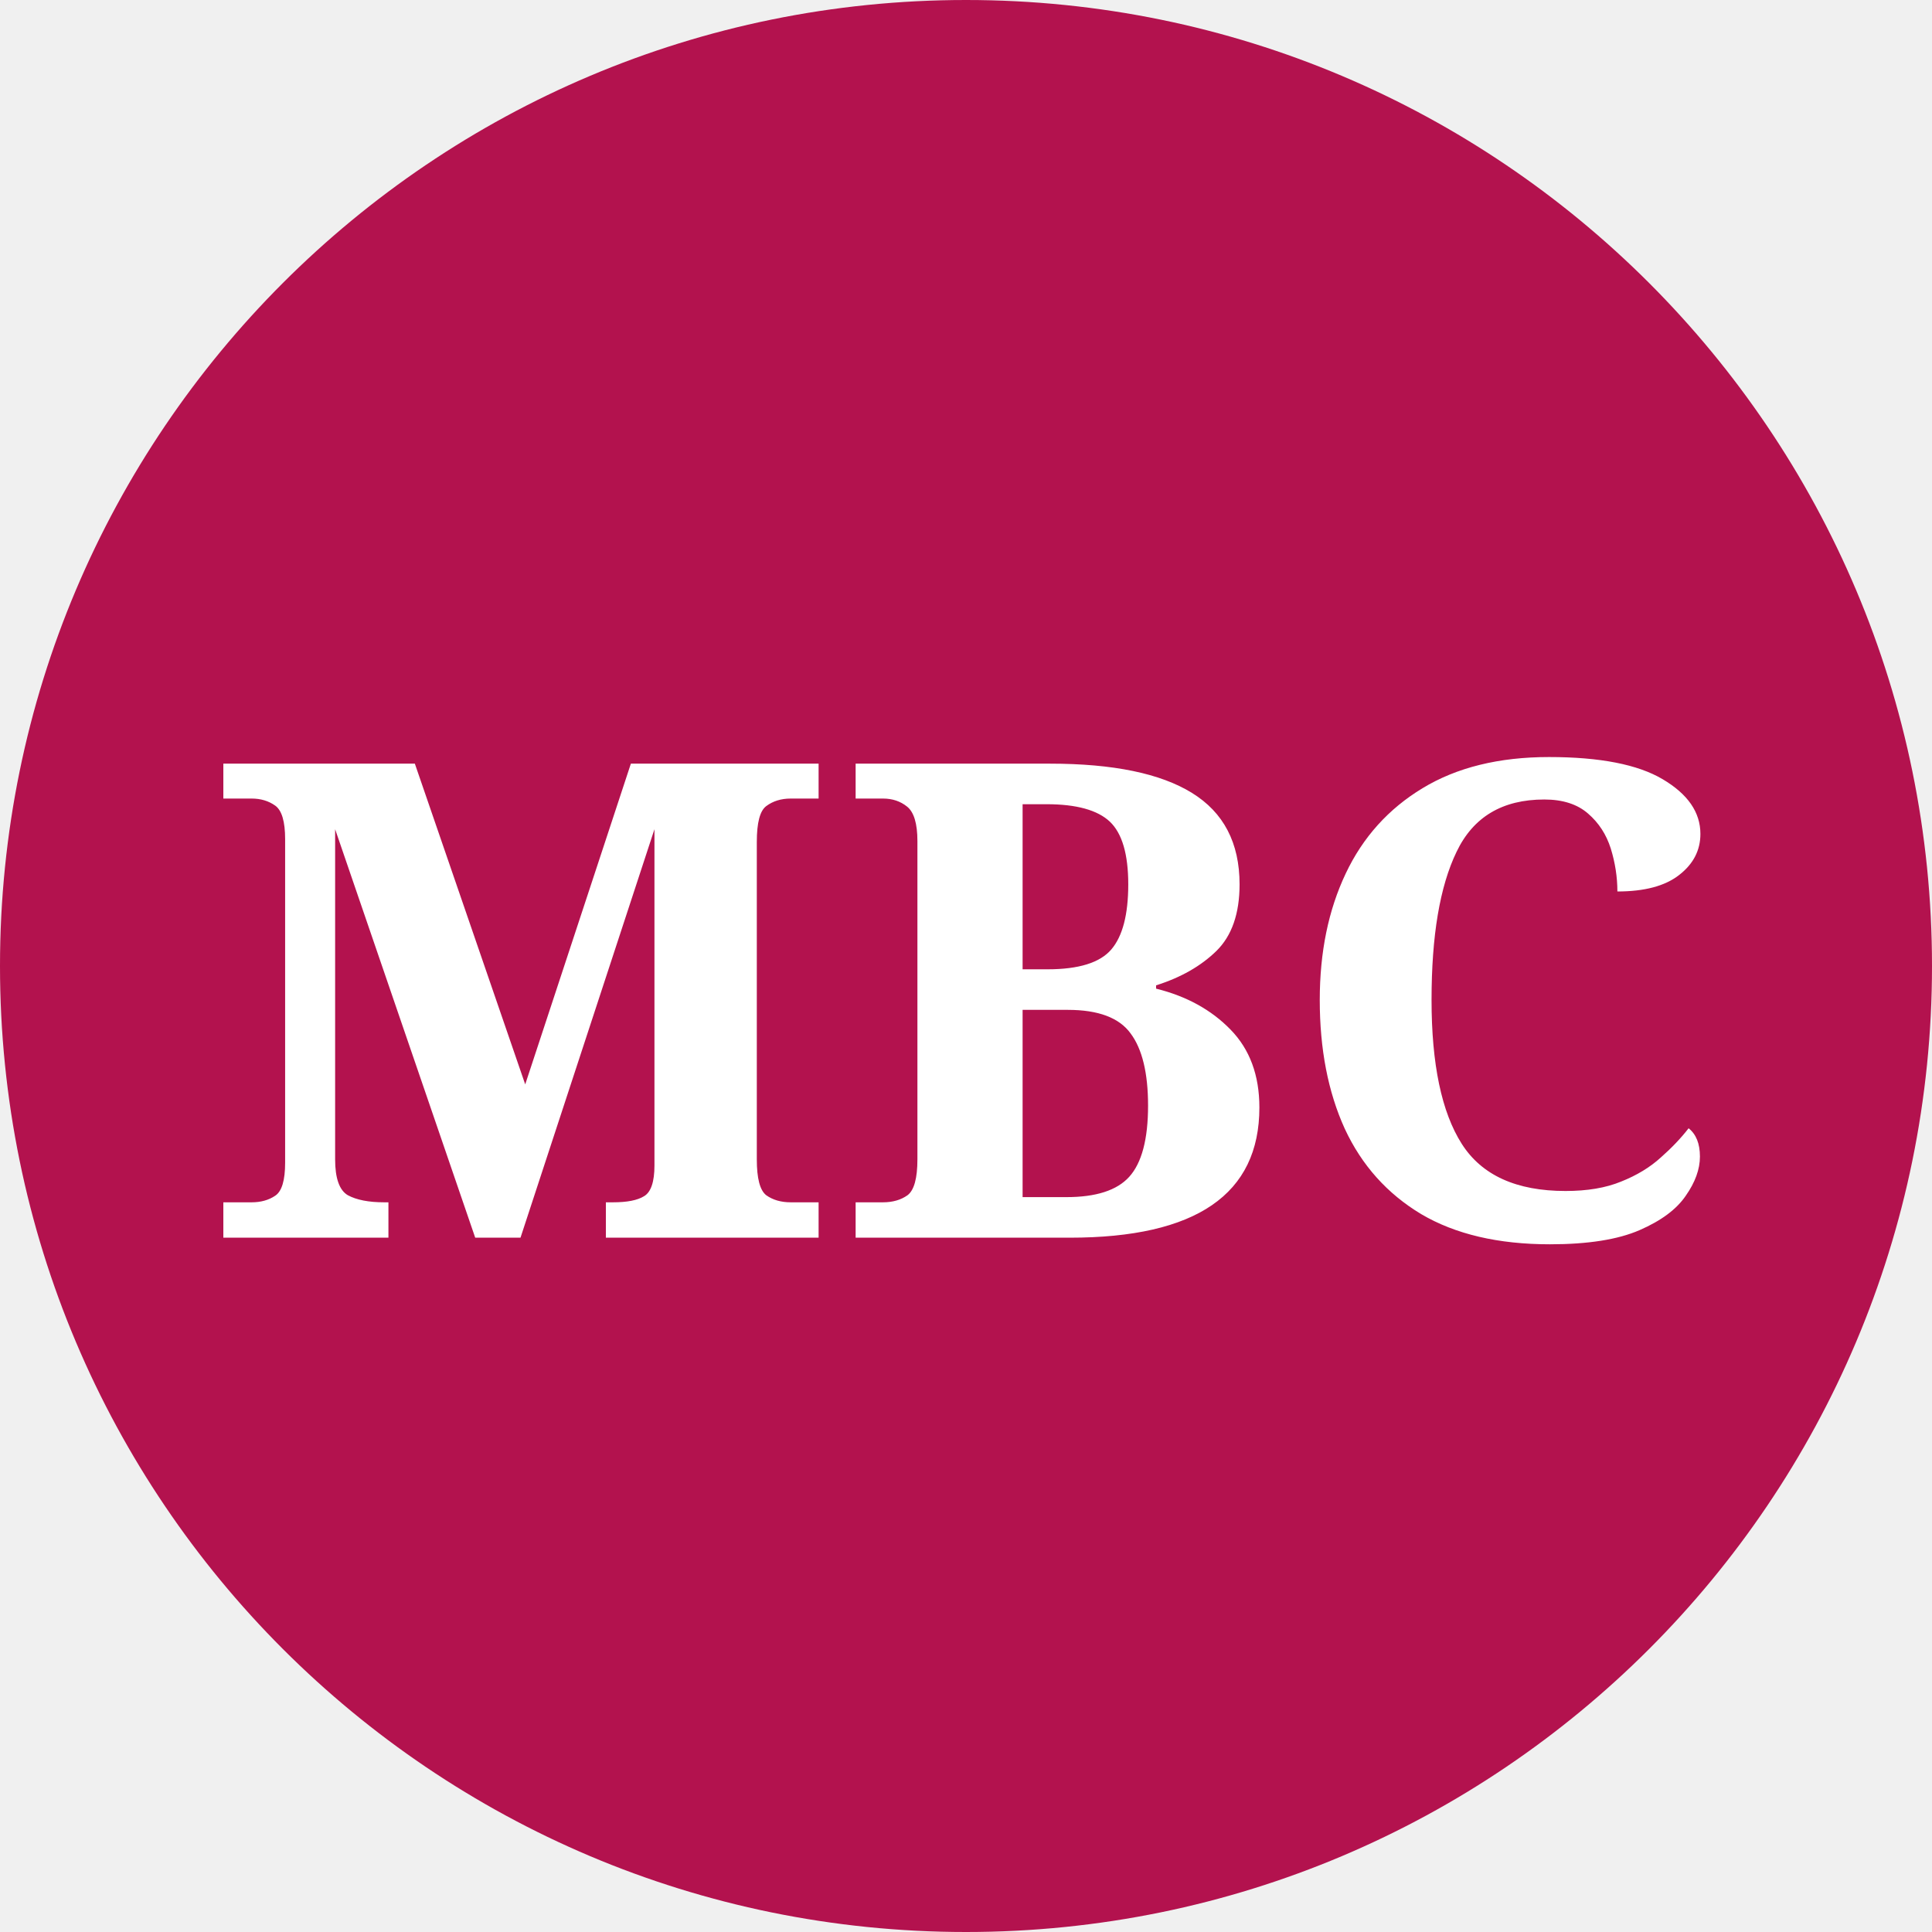
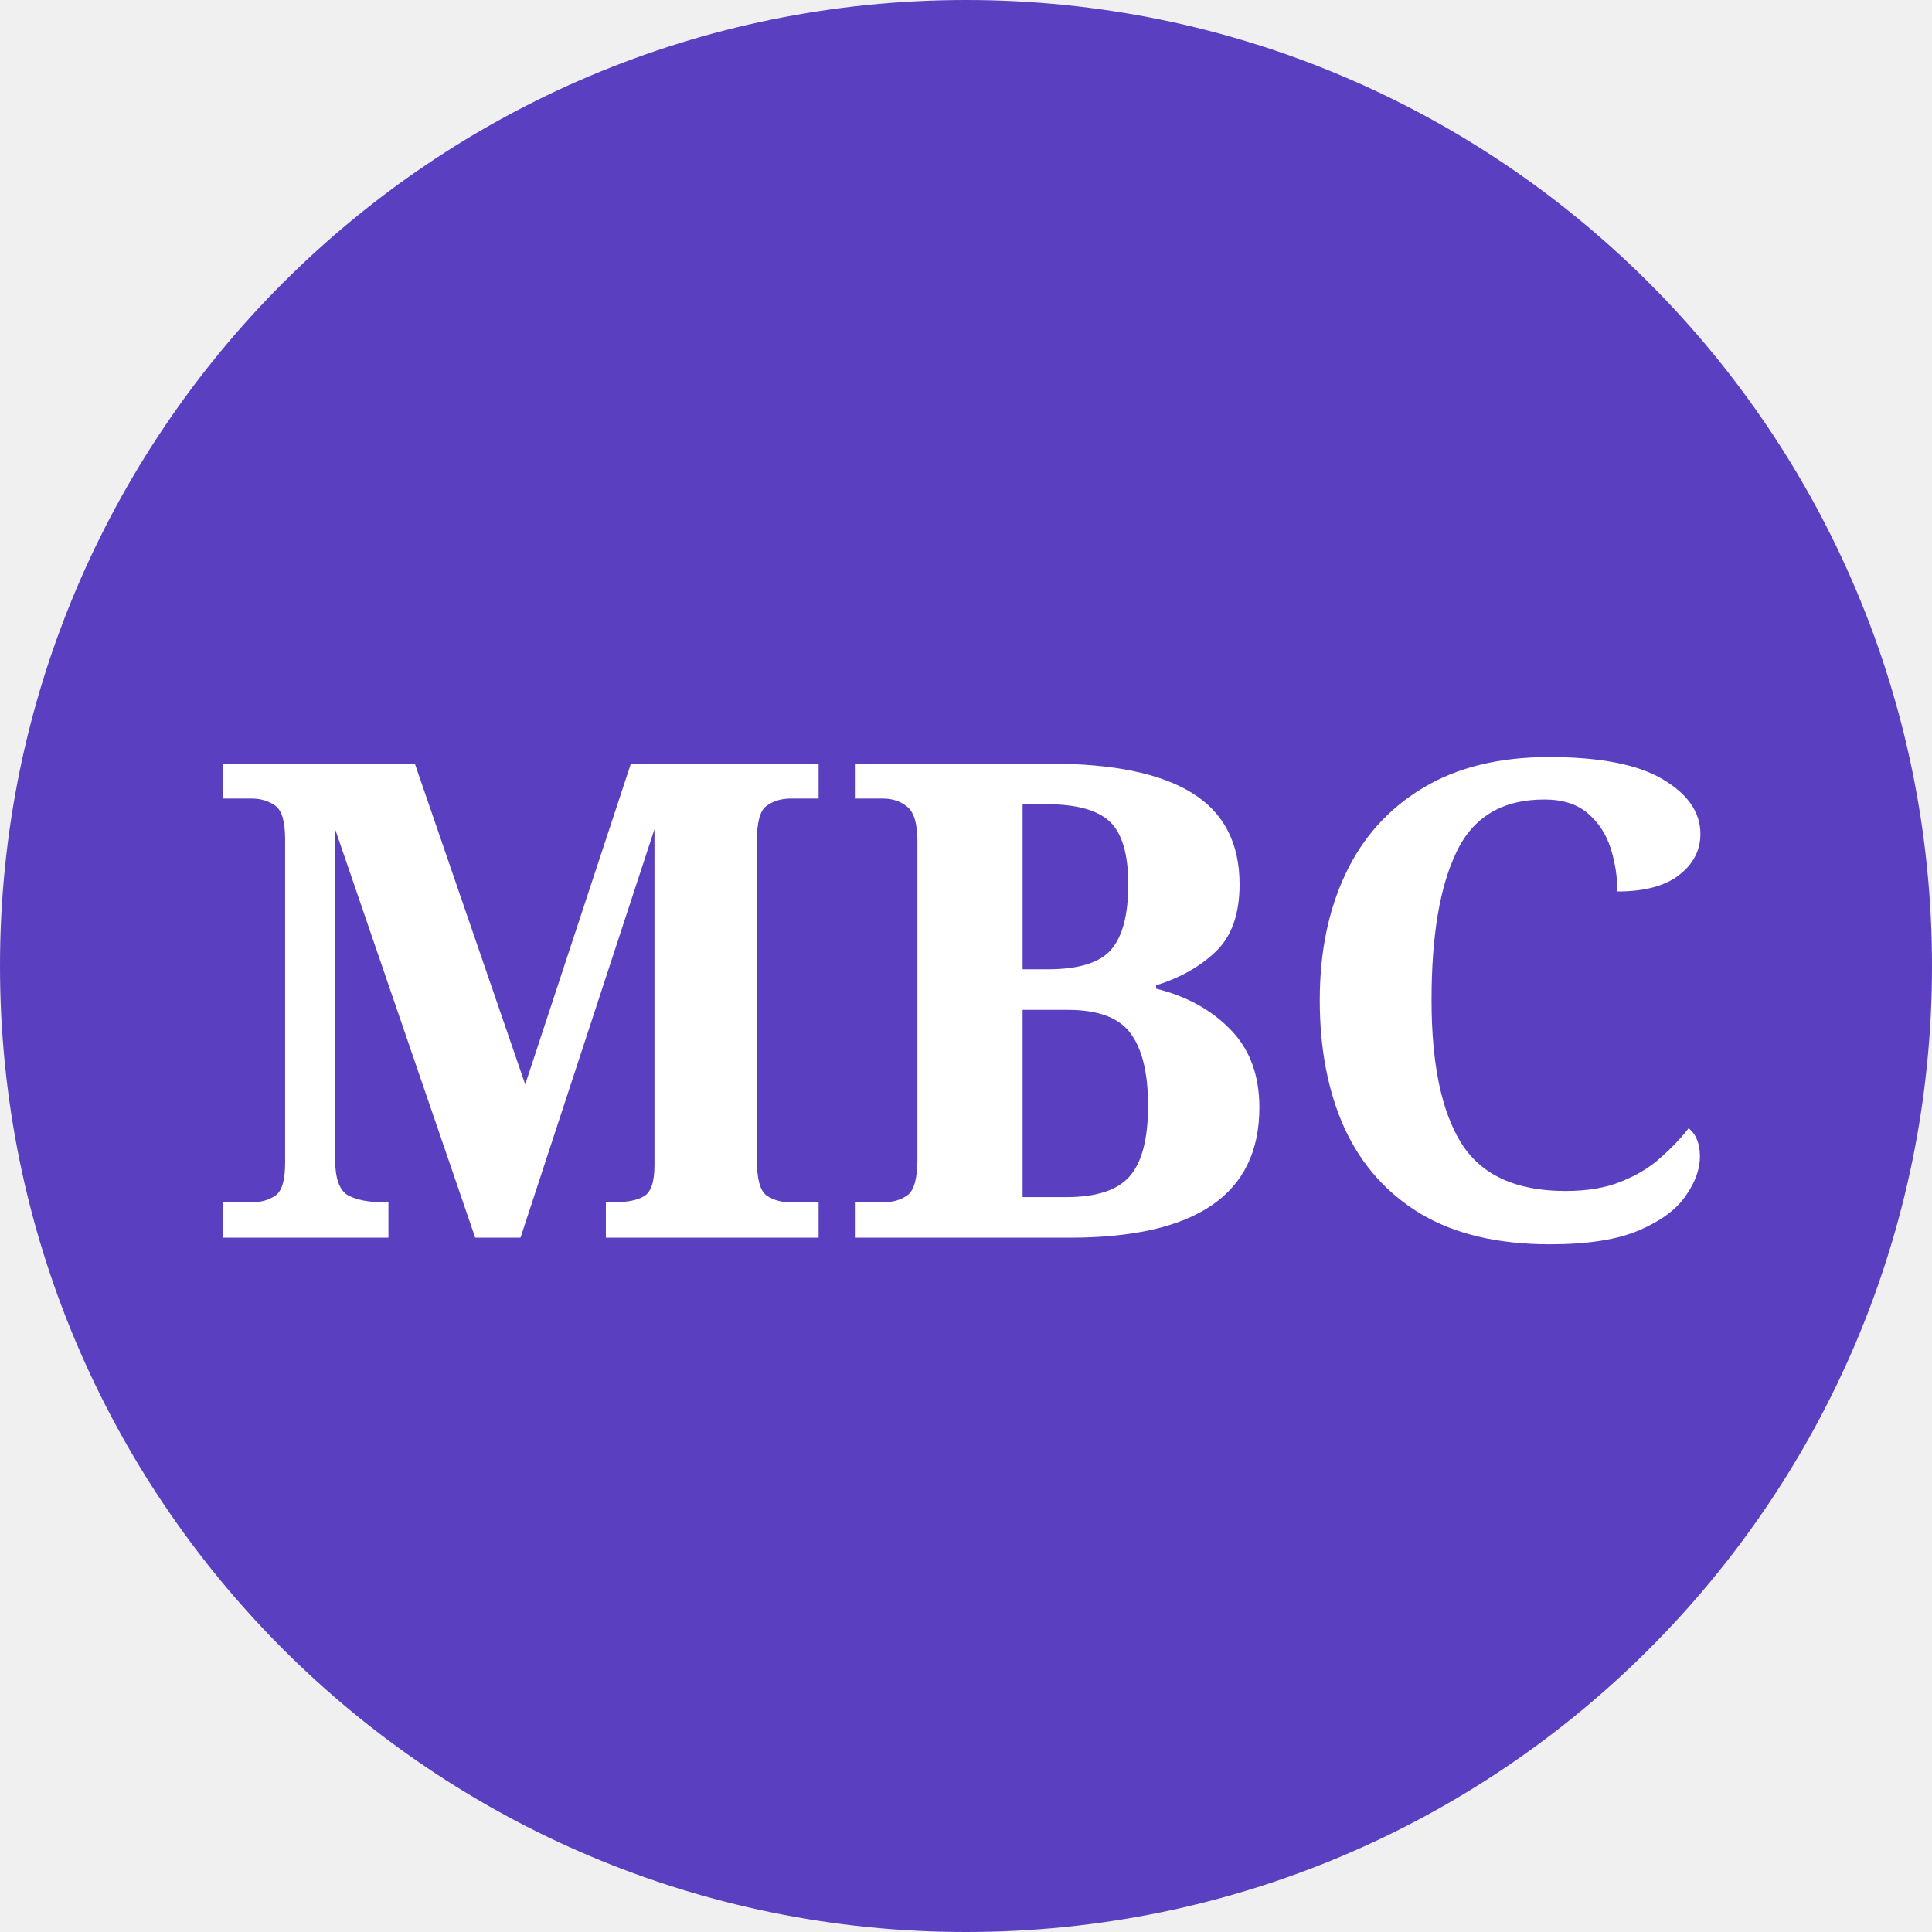
<svg xmlns="http://www.w3.org/2000/svg" viewBox="0 0 64 64">
-   <rect width="64" height="64" rx="32" fill="#B3124E" />
+   <rect width="64" height="64" rx="32" fill="#5A3FC0" />
  <text x="32" y="41" text-anchor="middle" font-family="Didot, 'Bodoni 72', Georgia, serif" font-weight="700" font-size="22" fill="#FFFFFF">MBC</text>
</svg>
